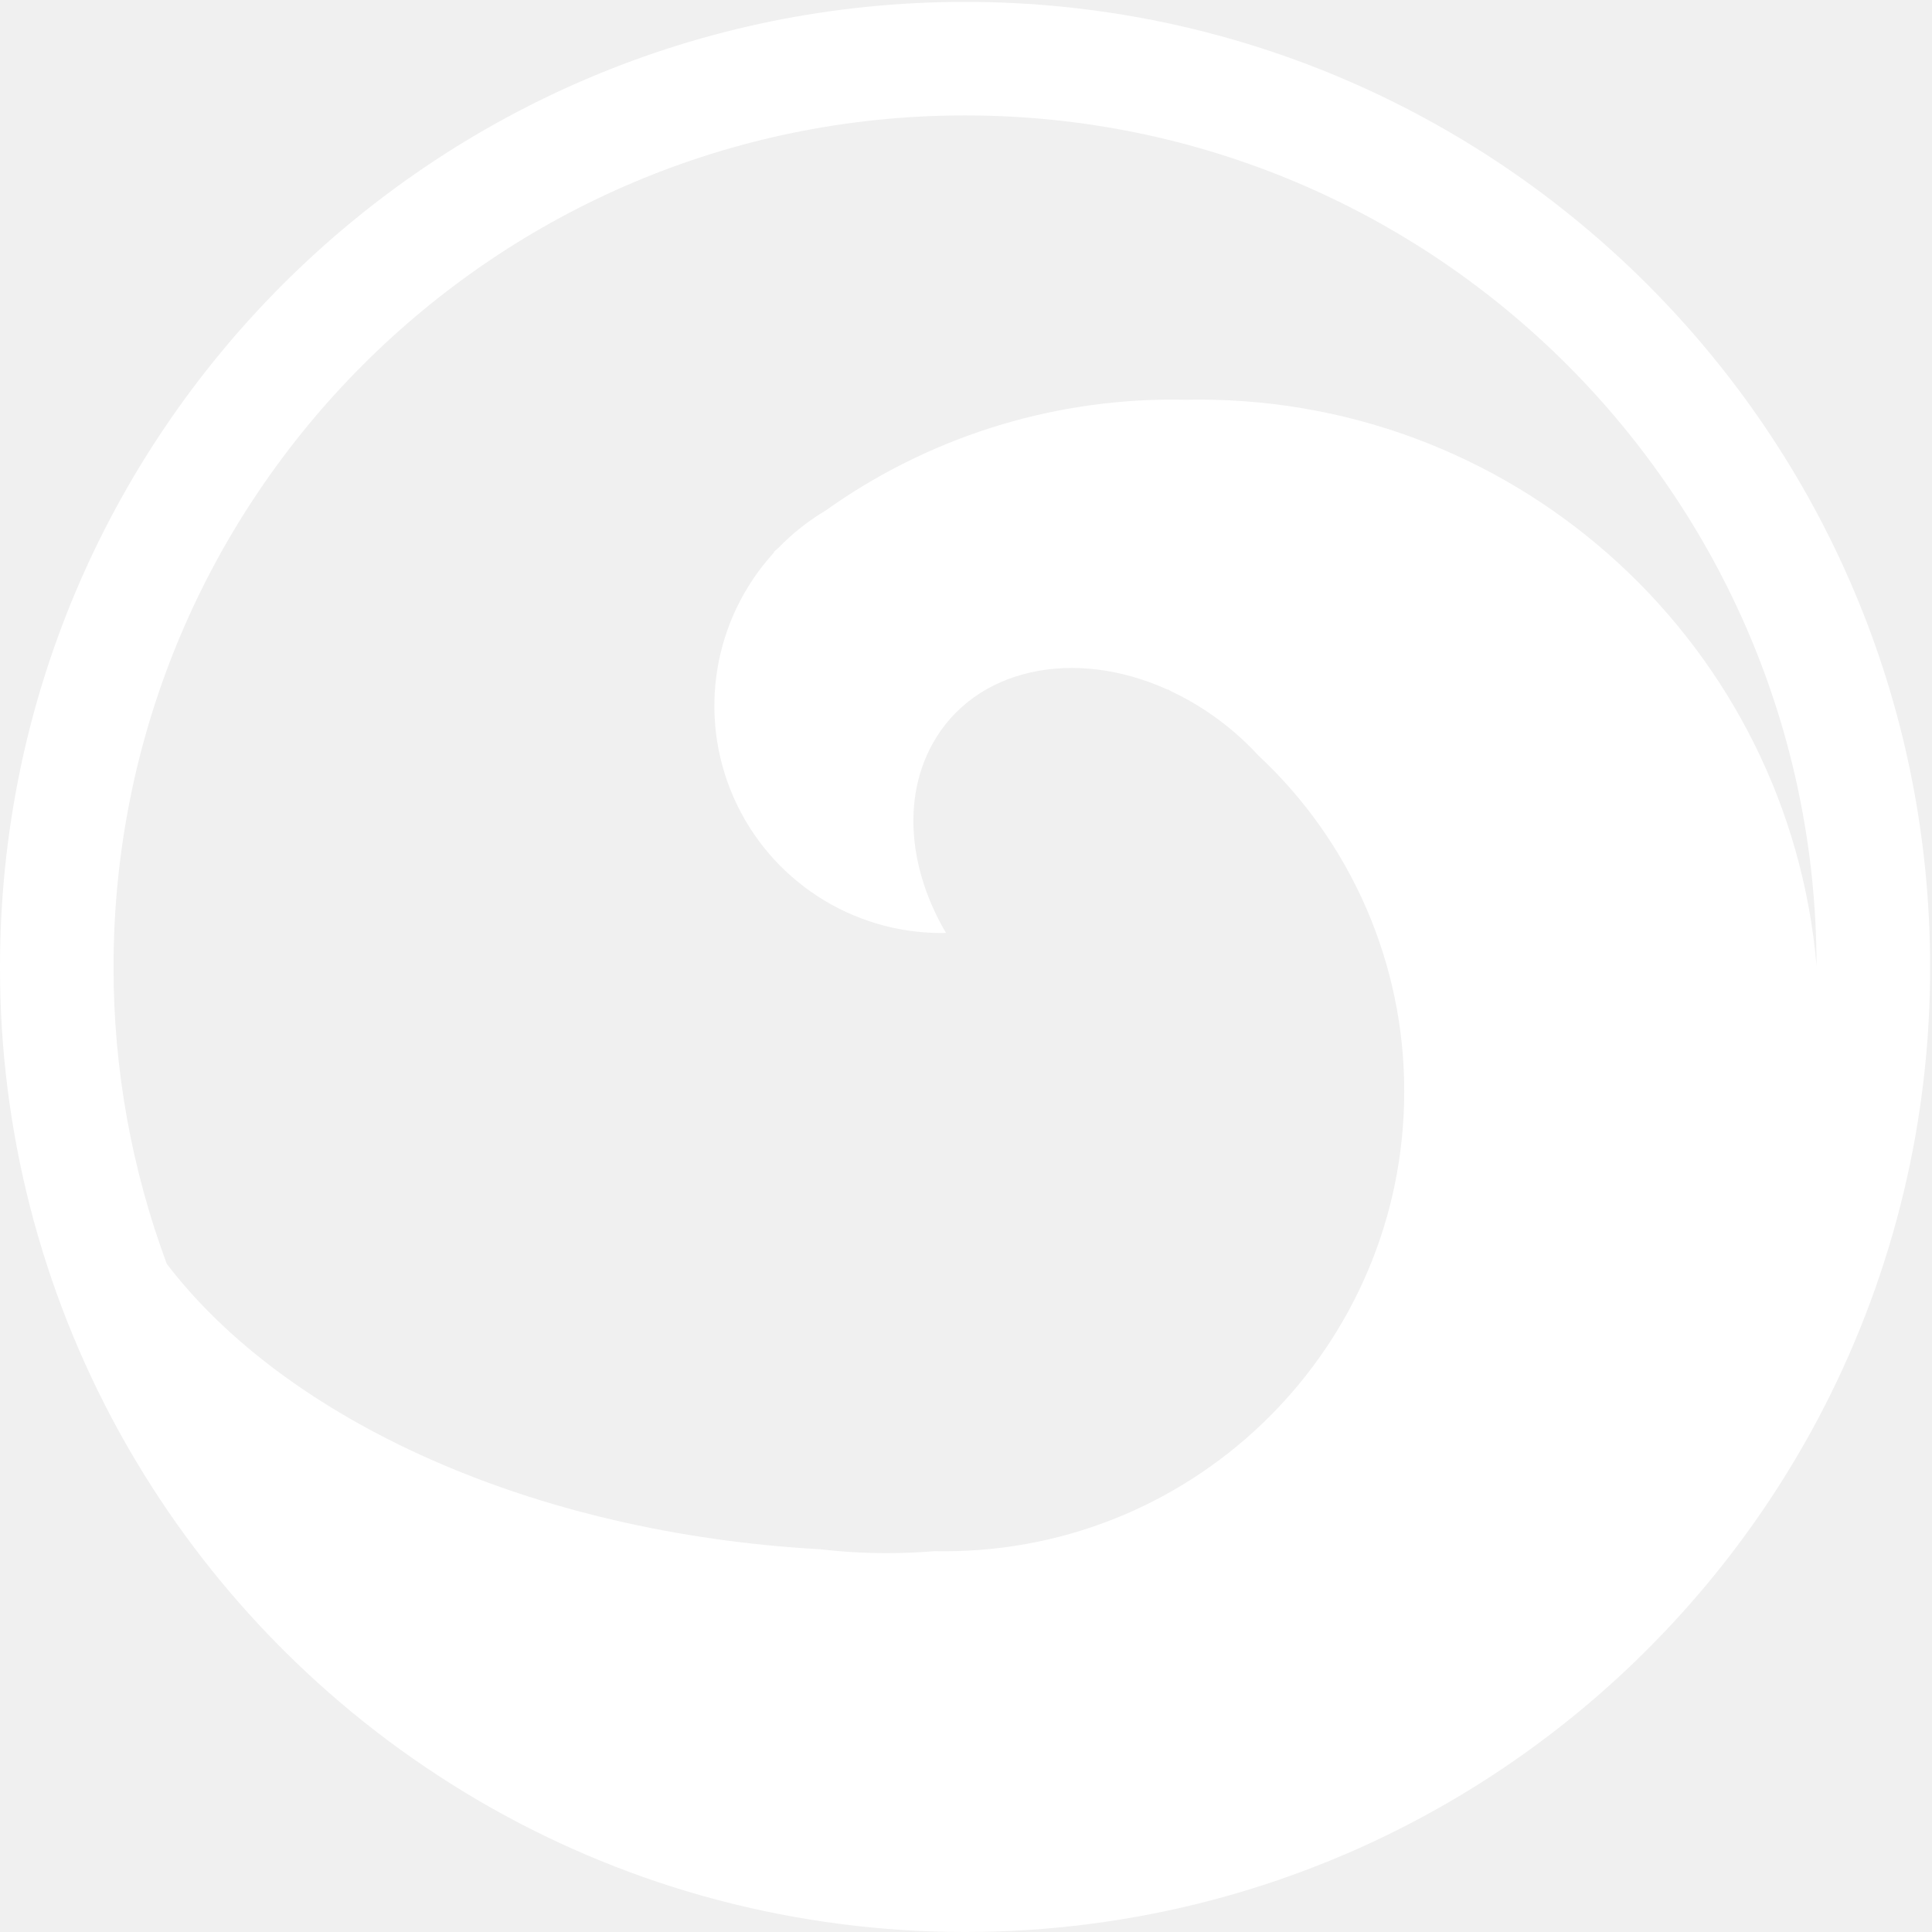
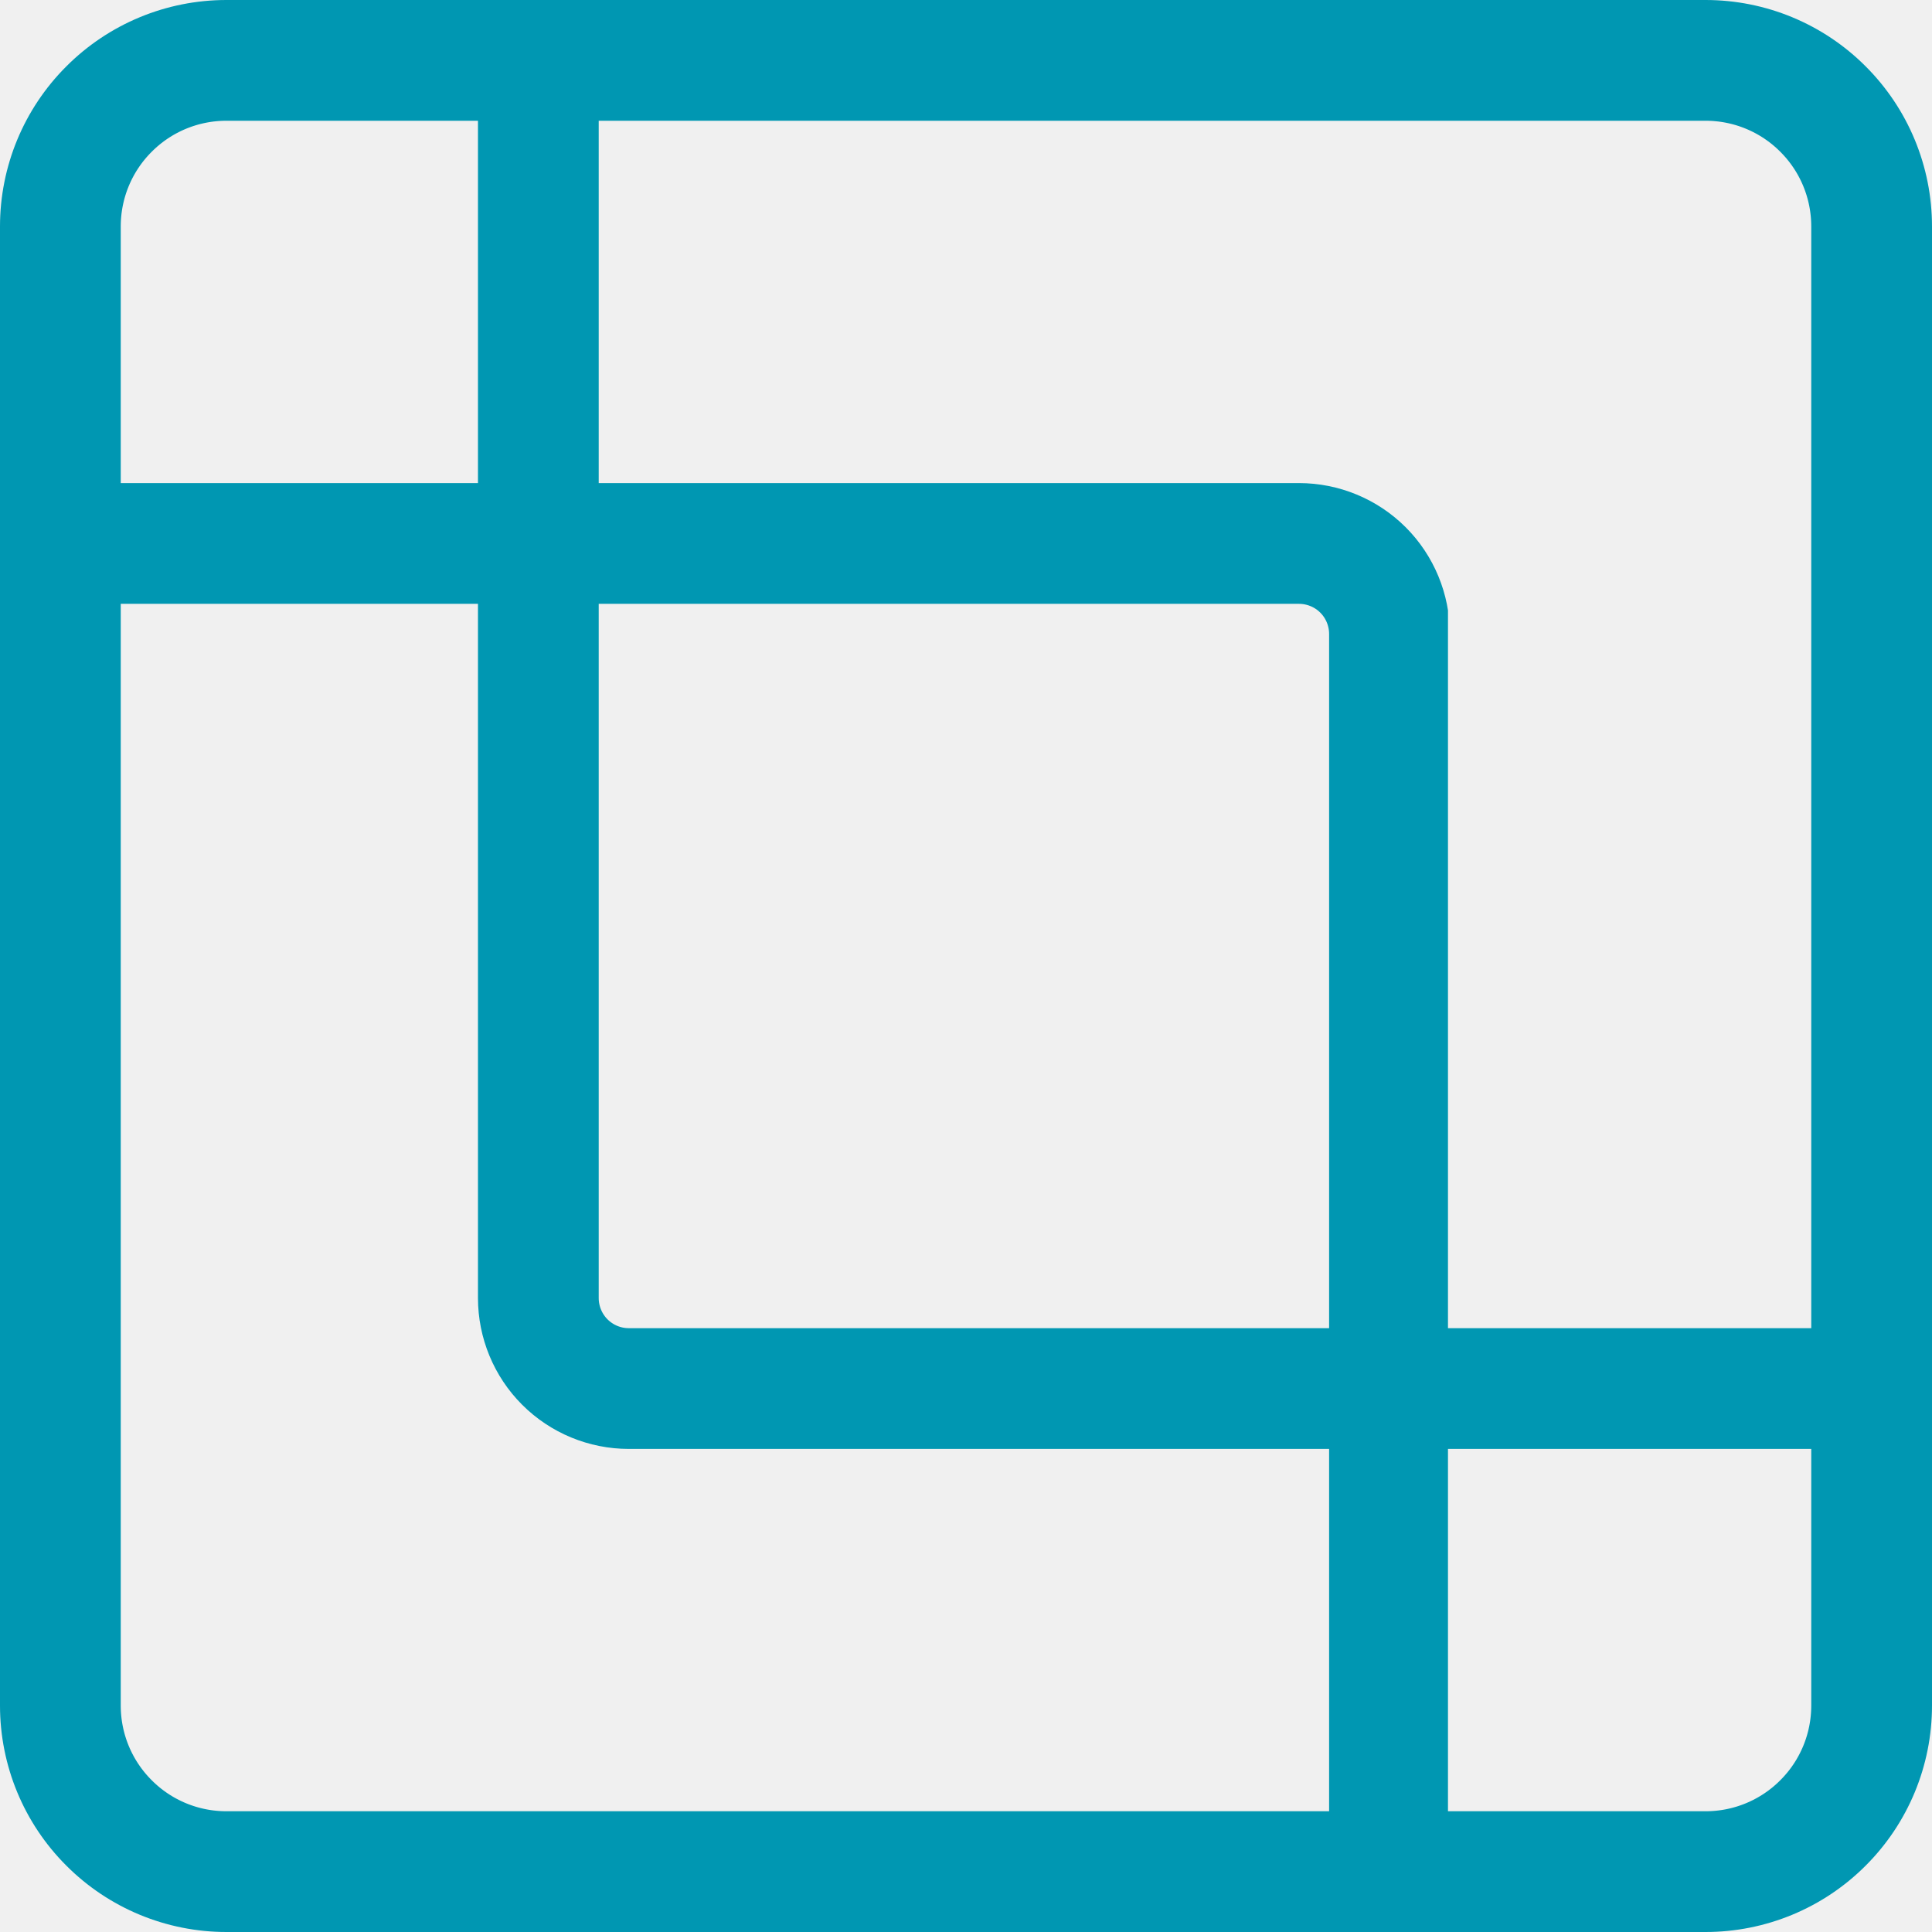
- <svg xmlns="http://www.w3.org/2000/svg" width="128" height="128" class="icon" p-id="11927" t="1575202564746" version="1.1" viewBox="0 0 1024 1024">
+ <svg xmlns="http://www.w3.org/2000/svg" width="128" zoomAndPan="magnify" viewBox="0 0 96 96" height="128" preserveAspectRatio="xMidYMid meet" version="1.0">
  <defs>
-     <style type="text/css" />
+     <clipPath id="b58eeba378">
+       <path d="M 11.25 0 L 84.75 0 C 87.734 0 90.594 1.184 92.703 3.297 C 94.816 5.406 96 8.266 96 11.25 L 96 84.75 C 96 87.734 94.816 90.594 92.703 92.703 C 90.594 94.816 87.734 96 84.75 96 L 11.25 96 C 8.266 96 5.406 94.816 3.297 92.703 C 1.184 90.594 0 87.734 0 84.75 L 0 11.25 C 0 8.266 1.184 5.406 3.297 3.297 C 5.406 1.184 8.266 0 11.25 0 Z M 11.25 0 " clip-rule="nonzero" />
+     </clipPath>
+     <clipPath id="024cb45565">
+       <path d="M 23.75 0 L 96 0 L 96 72 L 23.75 72 Z M 23.75 0 " clip-rule="nonzero" />
+     </clipPath>
+     <clipPath id="910ee4fb8a">
+       <path d="M 31.246 -71.996 L 160.344 -71.996 C 162.332 -71.996 164.238 -71.207 165.645 -69.801 C 167.051 -68.395 167.844 -66.484 167.844 -64.496 L 167.844 64.496 C 167.844 66.484 167.051 68.395 165.645 69.801 C 164.238 71.207 162.332 71.996 160.344 71.996 L 31.246 71.996 C 29.258 71.996 27.352 71.207 25.945 69.801 C 24.539 68.395 23.75 66.484 23.75 64.496 L 23.75 -64.496 C 23.75 -66.484 24.539 -68.395 25.945 -69.801 C 27.352 -71.207 29.258 -71.996 31.246 -71.996 Z M 31.246 -71.996 " clip-rule="nonzero" />
+     </clipPath>
+     <clipPath id="d5eebb5f2e">
+       <path d="M 0 24.004 L 71.949 24.004 L 71.949 96 L 0 96 Z M 0 24.004 " clip-rule="nonzero" />
+     </clipPath>
+     <clipPath id="cd2ebbf76e">
+       <path d="M -64.551 24.004 L 64.543 24.004 C 66.531 24.004 68.441 24.793 69.848 26.199 C 71.254 27.605 72.043 29.516 72.043 31.504 L 72.043 160.496 C 72.043 162.484 71.254 164.395 69.848 165.801 C 68.441 167.207 66.531 167.996 64.543 167.996 L -64.551 167.996 C -66.539 167.996 -68.449 167.207 -69.855 165.801 C -71.262 164.395 -72.051 162.484 -72.051 160.496 L -72.051 31.504 C -72.051 29.516 -71.262 27.605 -69.855 26.199 C -68.449 24.793 -66.539 24.004 -64.551 24.004 Z M -64.551 24.004 " clip-rule="nonzero" />
+     </clipPath>
  </defs>
-   <path fill="#fff" d="M967.054 745.335q-1.483 2.897-2.997 5.763c-0.307 0.579-0.62 1.156-0.929 1.734q-1.06 1.987-2.131 3.965c-0.39 0.715-0.786 1.428-1.18 2.141q-0.971 1.762-1.951 3.519c-0.429 0.764-0.863 1.525-1.299 2.286q-0.949 1.671-1.907 3.337-0.677 1.172-1.364 2.339-0.951 1.625-1.913 3.246-0.699 1.177-1.407 2.348-0.967 1.605-1.945 3.203-0.712 1.165-1.432 2.326-0.994 1.598-1.998 3.197-0.718 1.138-1.439 2.274-1.033 1.619-2.079 3.231-0.708 1.099-1.421 2.186-1.092 1.669-2.198 3.328c-0.453 0.679-0.899 1.36-1.358 2.037q-1.199 1.785-2.423 3.558c-0.4 0.584-0.799 1.173-1.199 1.755q-1.468 2.121-2.957 4.224c-0.245 0.346-0.486 0.694-0.73 1.04q-3.769 5.305-7.668 10.51c-0.311 0.415-0.626 0.825-0.938 1.238q-1.474 1.954-2.96 3.896c-0.413 0.536-0.83 1.069-1.246 1.604q-1.355 1.747-2.721 3.486c-0.459 0.581-0.921 1.159-1.383 1.738q-1.322 1.66-2.653 3.31-0.723 0.893-1.453 1.781-1.324 1.618-2.658 3.229-0.737 0.887-1.48 1.77-1.347 1.609-2.709 3.206-0.734 0.862-1.473 1.72-1.399 1.623-2.807 3.235c-0.474 0.541-0.948 1.085-1.425 1.624q-1.475 1.672-2.966 3.331c-0.44 0.49-0.877 0.98-1.318 1.468q-1.611 1.778-3.238 3.542l-1.099 1.199q-1.879 2.024-3.78 4.029c-0.206 0.216-0.408 0.435-0.613 0.65q-6.807 7.158-13.886 14.053l-0.366 0.353q-2.136 2.075-4.296 4.127c-0.28 0.266-0.562 0.529-0.843 0.799q-1.934 1.828-3.885 3.637c-0.352 0.326-0.705 0.648-1.058 0.973q-1.863 1.715-3.742 3.415-0.575 0.518-1.153 1.035-1.855 1.665-3.726 3.313l-1.172 1.027q-1.893 1.654-3.796 3.29l-1.123 0.961q-1.974 1.682-3.964 3.345c-0.331 0.276-0.66 0.553-0.992 0.828q-2.12 1.762-4.262 3.497l-0.735 0.599q-2.398 1.939-4.812 3.85l-0.227 0.181q-13.041 10.29-26.755 19.746l-0.158 0.108q-2.613 1.798-5.252 3.568l-0.471 0.314q-2.498 1.671-5.014 3.313l-0.606 0.394q-2.474 1.608-4.967 3.189l-0.621 0.393q-2.522 1.592-5.064 3.158l-0.525 0.324q-2.646 1.624-5.314 3.218l-0.292 0.175a509.962 509.962 0 0 1-53.521 27.773l-0.106 0.048q-3.023 1.346-6.064 2.654l-0.14 0.049a508.13 508.13 0 0 1-70.641 24.376 514.996 514.996 0 0 1-262.331 0 508.279 508.279 0 0 1-120.743-49.252 513.267 513.267 0 0 1-102.973-76.91l-0.042-0.04q-2.287-2.206-4.548-4.439l-0.06-0.06q-2.26-2.233-4.496-4.496l-0.042-0.042A513.614 513.614 0 0 1 72.63 775.354l-0.035-0.059q-1.641-2.734-3.249-5.495l-0.049-0.084q-1.606-2.757-3.18-5.535l-0.037-0.065q-1.586-2.802-3.139-5.626A509.193 509.193 0 0 1 0.001 512.498C0.001 230.005 229.006 0.999 511.5 0.999s511.499 229.006 511.499 511.499a509.348 509.348 0 0 1-55.945 232.836zM511.5 61.175C262.244 61.175 60.177 263.242 60.177 512.498a450.331 450.331 0 0 0 28.23 157.399c63.386 82.819 193.265 142.76 346.273 151.239a305.601 305.601 0 0 0 35.36 2.058q12.86 0 25.399-1.052 2.53 0.053 5.071 0.053c134.625 0 243.761-109.136 243.761-243.761a243.019 243.019 0 0 0-77.343-178.051A150.571 150.571 0 0 0 639.075 376.671a146.21 146.21 0 0 0-18.304-10.27c-0.578-0.328-1.144-0.674-1.724-0.999 0 0.063 0.007 0.127 0.011 0.191-49.6-22.541-102.488-11.634-124.795 28.648-16.284 29.41-12.288 67.305 7.133 100.214-0.799 0.015-1.583 0.06-2.382 0.06a120.373 120.373 0 0 1-88.813-201.635c-0.01-0.133-0.015-0.268-0.025-0.4 0.799-0.712 1.611-1.406 2.417-2.109A120.813 120.813 0 0 1 437.572 270.613 316.654 316.654 0 0 1 621.892 211.793c2.255 0 4.496 0.039 6.743 0.085 2.248-0.045 4.489-0.085 6.743-0.085 171.932 0 313.007 132.021 327.438 300.214C962.551 262.975 760.594 61.175 511.5 61.175z" p-id="11928" />
+   <g clip-path="url(#b58eeba378)">
+     <path stroke-linecap="butt" transform="matrix(0.75, 0, 0, 0.75, 0.0000005, 0.000002)" fill="none" stroke-linejoin="miter" d="M 15 -0 L 113 -0 C 116.979 -0 120.792 1.578 123.604 4.396 C 126.422 7.208 128 11.021 128 15 L 128 113 C 128 116.979 126.422 120.792 123.604 123.604 C 120.792 126.422 116.979 128 113 128 L 15 128 C 11.021 128 7.208 126.422 4.396 123.604 C 1.578 120.792 -0 116.979 -0 113 L -0 15 C -0 11.021 1.578 7.208 4.396 4.396 C 7.208 1.578 11.021 -0 15 -0 Z M 15 -0 " stroke="#0097b2" stroke-width="16" stroke-opacity="1" stroke-miterlimit="4" />
+   </g>
+   <g clip-path="url(#024cb45565)">
+     <g clip-path="url(#910ee4fb8a)">
+       <path stroke-linecap="butt" transform="matrix(0.75, 0, 0, 0.75, 23.74833, -71.99654)" fill="none" stroke-linejoin="miter" d="M 9.997 0.001 L 182.127 0.001 C 184.778 0.001 187.32 1.053 189.195 2.928 C 191.07 4.803 192.127 7.35 192.127 10.001 L 192.127 181.99 C 192.127 184.641 191.07 187.188 189.195 189.063 C 187.32 190.938 184.778 191.99 182.127 191.99 L 9.997 191.99 C 7.346 191.99 4.804 190.938 2.929 189.063 C 1.054 187.188 0.002 184.641 0.002 181.99 L 0.002 10.001 C 0.002 7.35 1.054 4.803 2.929 2.928 C 4.804 1.053 7.346 0.001 9.997 0.001 Z M 9.997 0.001 " stroke="#0097b2" stroke-width="16" stroke-opacity="1" stroke-miterlimit="4" />
+     </g>
+   </g>
+   <g clip-path="url(#d5eebb5f2e)">
+     <g clip-path="url(#cd2ebbf76e)">
+       <path stroke-linecap="butt" transform="matrix(0.75, 0, 0, 0.75, -72.05033, 24.00346)" fill="none" stroke-linejoin="miter" d="M 9.999 0.001 L 182.124 0.001 C 184.775 0.001 187.322 1.053 189.197 2.928 C 191.072 4.803 192.124 7.35 192.124 10.001 L 192.124 181.99 C 192.124 184.641 191.072 187.188 189.197 189.063 C 187.322 190.938 184.775 191.99 182.124 191.99 L 9.999 191.99 C 7.348 191.99 4.801 190.938 2.926 189.063 C 1.051 187.188 -0.001 184.641 -0.001 181.99 L -0.001 10.001 C -0.001 7.35 1.051 4.803 2.926 2.928 C 4.801 1.053 7.348 0.001 9.999 0.001 Z M 9.999 0.001 " stroke="#0097b2" stroke-width="16" stroke-opacity="1" stroke-miterlimit="4" />
+     </g>
+   </g>
</svg>
